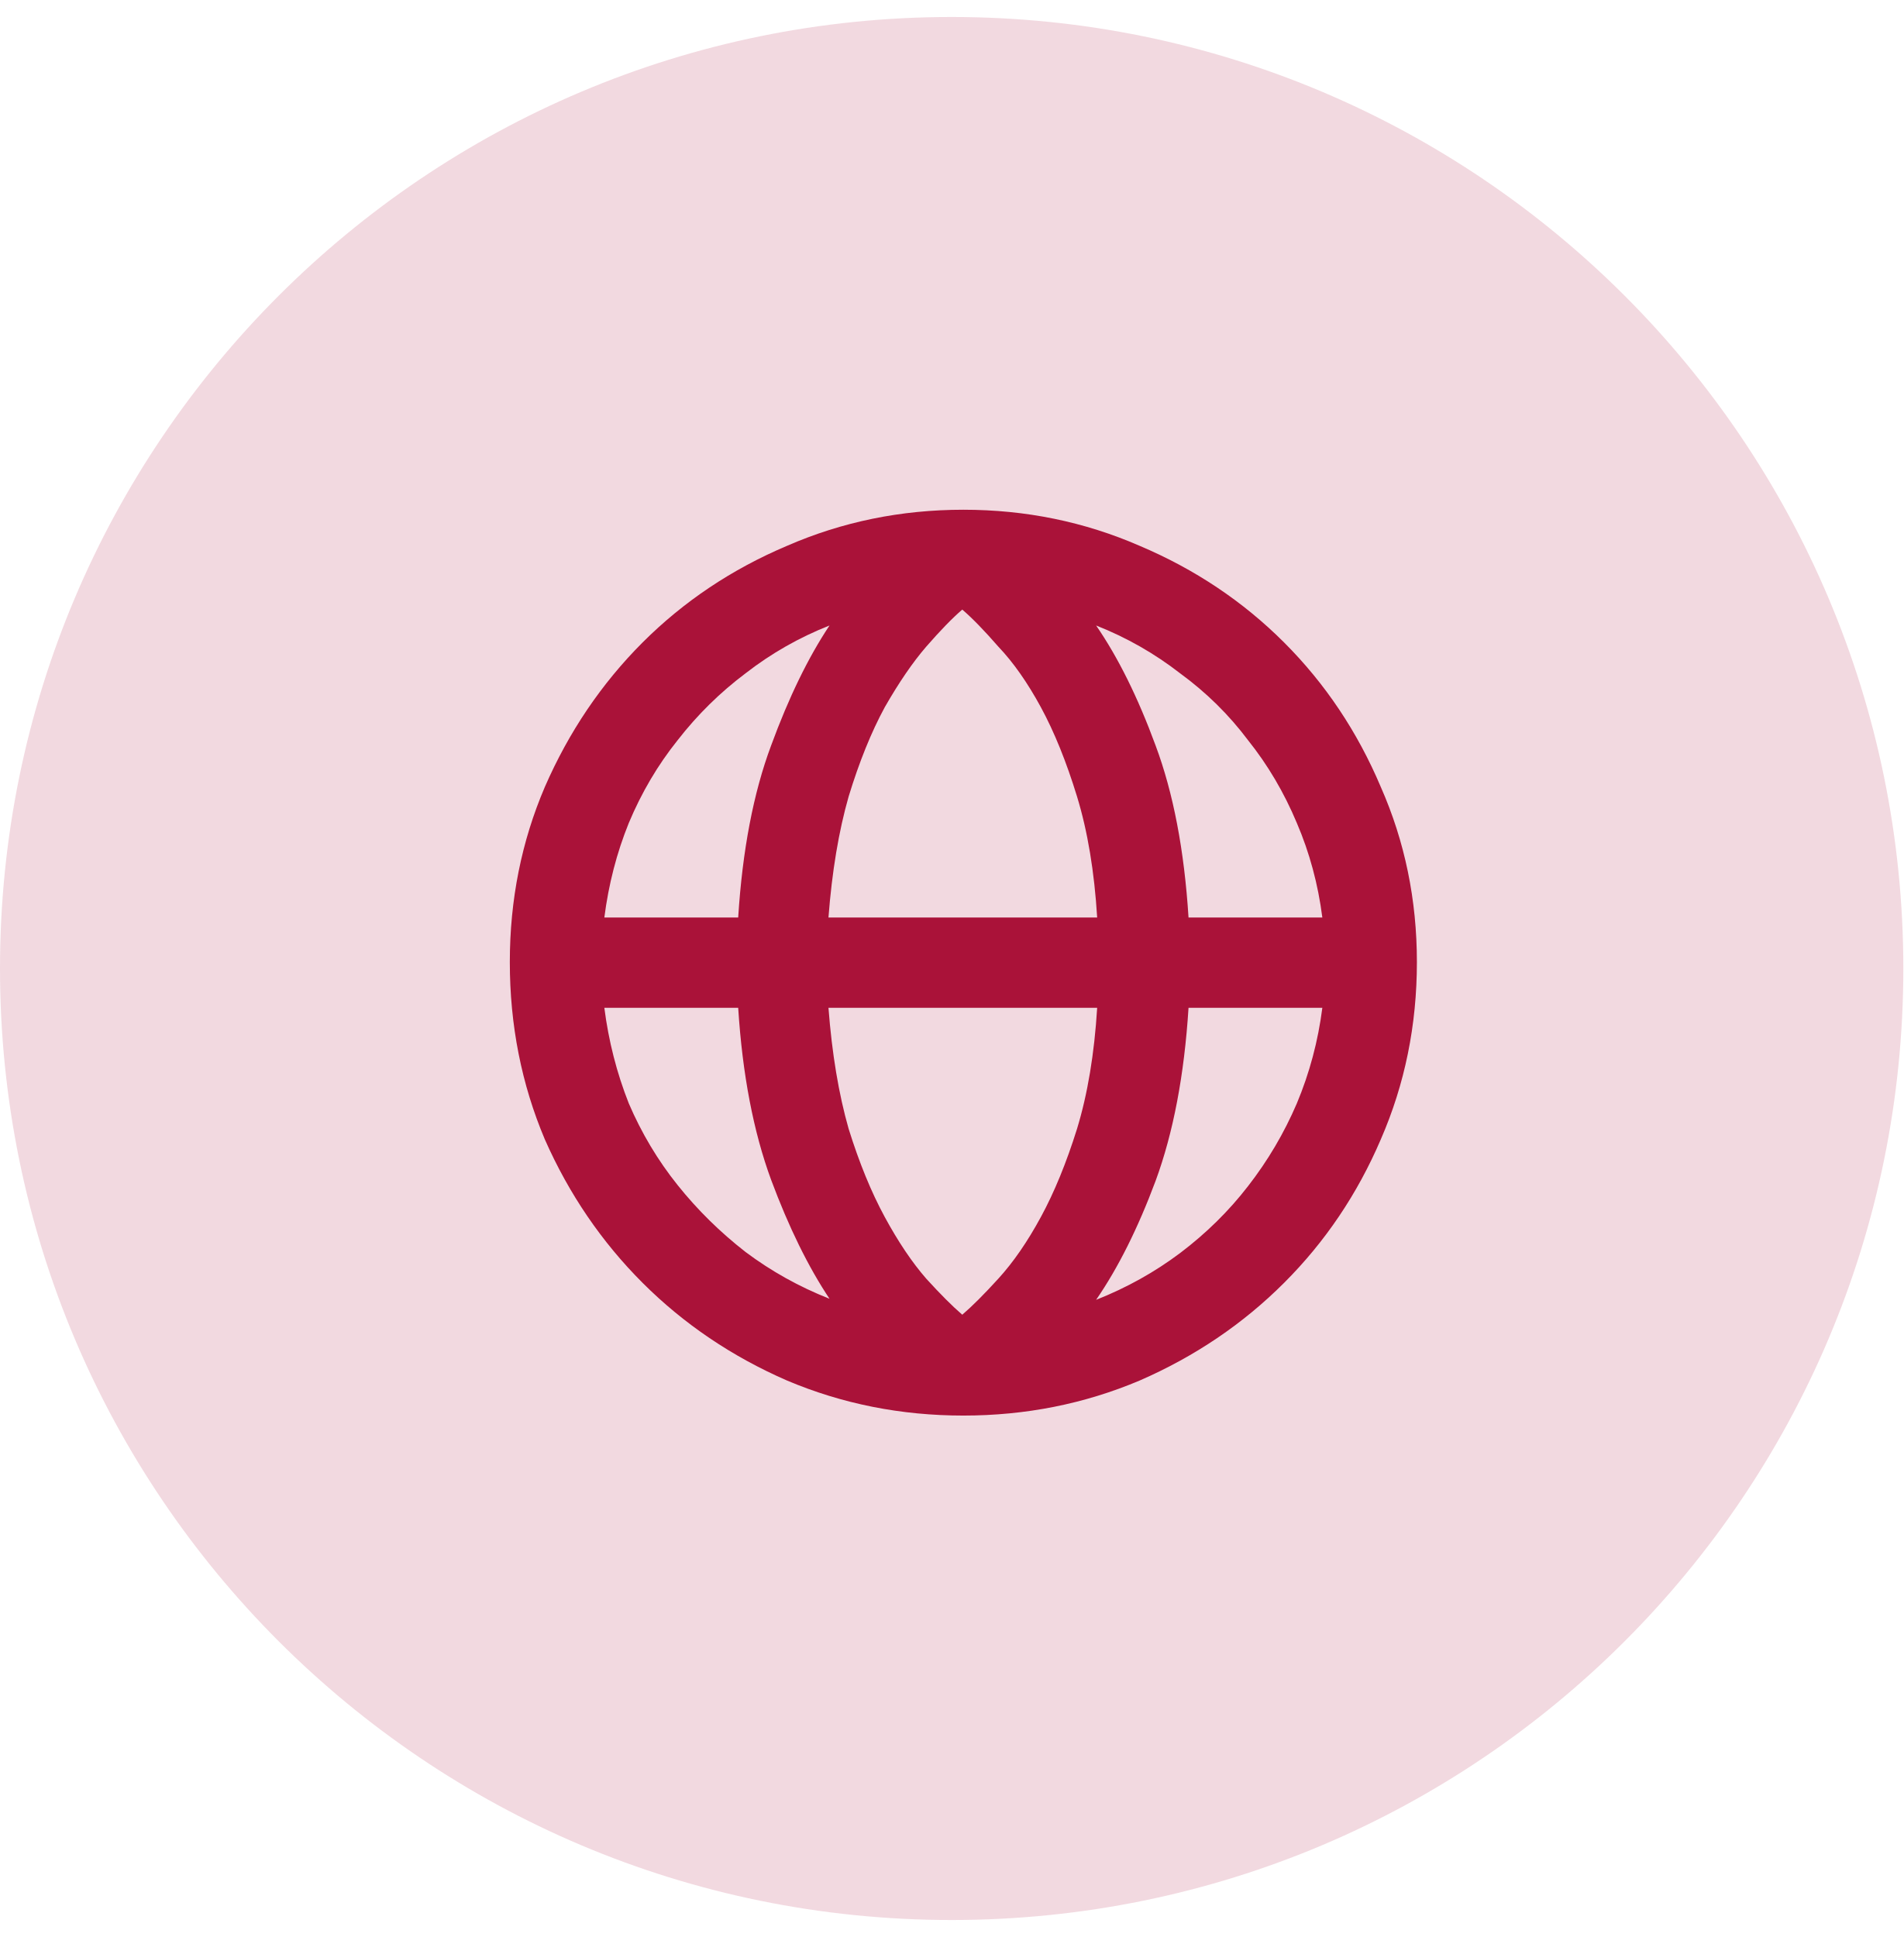
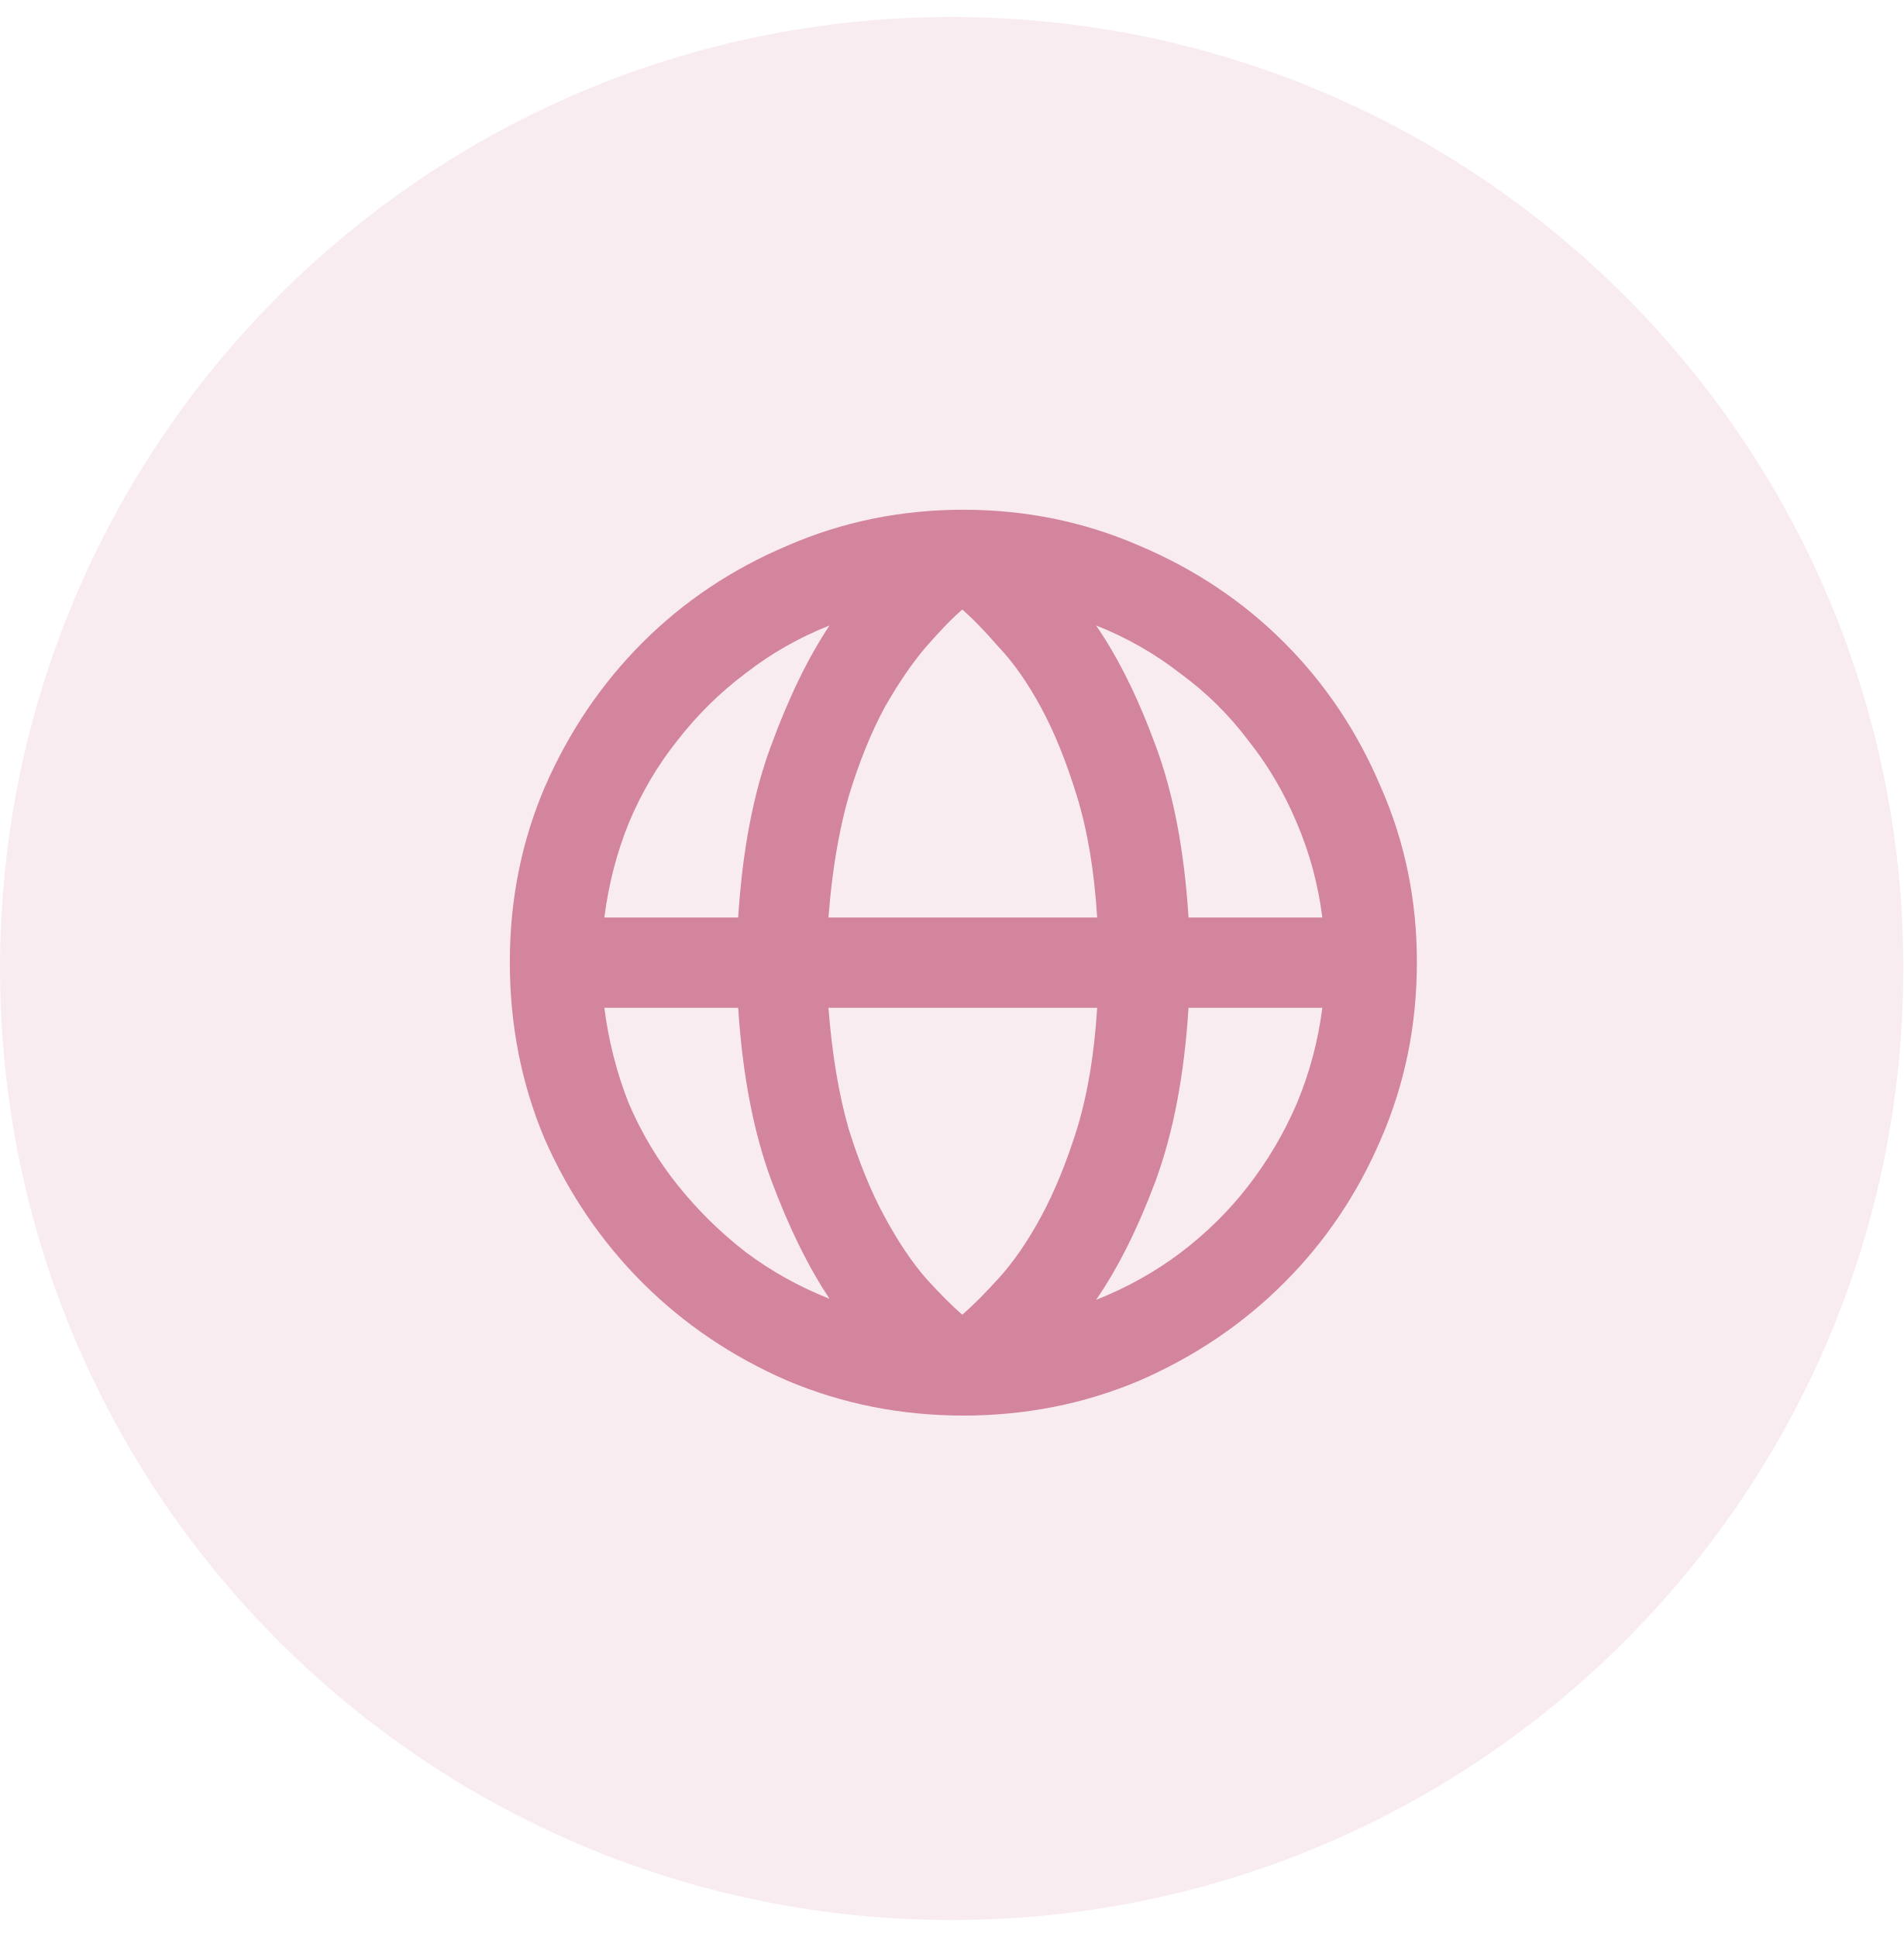
<svg xmlns="http://www.w3.org/2000/svg" width="56" height="57" viewBox="0 0 56 57" fill="none">
-   <rect y="0.5" width="56" height="56" rx="28" fill="#AA1239" fill-opacity="0.16" />
-   <path d="M28.344 15C26.51 15 24.781 15.354 23.156 16.062C21.531 16.75 20.115 17.698 18.906 18.906C17.698 20.115 16.74 21.531 16.031 23.156C15.344 24.76 15 26.479 15 28.312C15 30.167 15.344 31.906 16.031 33.531C16.74 35.135 17.698 36.542 18.906 37.75C20.115 38.958 21.531 39.917 23.156 40.625C24.781 41.312 26.51 41.656 28.344 41.656C30.177 41.656 31.906 41.312 33.531 40.625C35.156 39.917 36.573 38.958 37.781 37.75C38.99 36.542 39.938 35.135 40.625 33.531C41.333 31.906 41.688 30.167 41.688 28.312C41.688 26.479 41.333 24.76 40.625 23.156C39.938 21.531 38.99 20.115 37.781 18.906C36.573 17.698 35.156 16.75 33.531 16.062C31.906 15.354 30.177 15 28.344 15ZM38.906 27H34.969C34.844 25.021 34.521 23.333 34 21.938C33.479 20.521 32.896 19.344 32.25 18.406C33.146 18.76 33.969 19.229 34.719 19.812C35.49 20.375 36.156 21.031 36.719 21.781C37.302 22.51 37.781 23.323 38.156 24.219C38.531 25.094 38.781 26.021 38.906 27ZM28.312 38.688C28.021 38.438 27.667 38.083 27.25 37.625C26.833 37.146 26.427 36.542 26.031 35.812C25.635 35.083 25.281 34.219 24.969 33.219C24.677 32.198 24.479 31.01 24.375 29.656H32.281C32.198 31.01 32 32.198 31.688 33.219C31.375 34.219 31.021 35.083 30.625 35.812C30.229 36.542 29.812 37.146 29.375 37.625C28.958 38.083 28.604 38.438 28.312 38.688ZM24.375 27C24.479 25.646 24.677 24.458 24.969 23.438C25.281 22.417 25.635 21.542 26.031 20.812C26.448 20.083 26.854 19.49 27.25 19.031C27.667 18.552 28.021 18.188 28.312 17.938C28.604 18.188 28.958 18.552 29.375 19.031C29.812 19.49 30.229 20.083 30.625 20.812C31.021 21.542 31.375 22.417 31.688 23.438C32 24.458 32.198 25.646 32.281 27H24.375ZM24.406 18.406C23.781 19.344 23.208 20.521 22.688 21.938C22.167 23.333 21.844 25.021 21.719 27H17.781C17.906 26.021 18.146 25.094 18.5 24.219C18.875 23.323 19.354 22.51 19.938 21.781C20.521 21.031 21.188 20.375 21.938 19.812C22.688 19.229 23.51 18.76 24.406 18.406ZM17.781 29.656H21.719C21.844 31.615 22.167 33.302 22.688 34.719C23.208 36.115 23.781 37.281 24.406 38.219C23.51 37.865 22.688 37.406 21.938 36.844C21.188 36.26 20.521 35.604 19.938 34.875C19.354 34.146 18.875 33.344 18.5 32.469C18.146 31.573 17.906 30.635 17.781 29.656ZM32.25 38.25C32.896 37.312 33.479 36.146 34 34.75C34.521 33.333 34.844 31.635 34.969 29.656H38.906C38.781 30.635 38.531 31.573 38.156 32.469C37.781 33.344 37.302 34.156 36.719 34.906C36.156 35.635 35.49 36.292 34.719 36.875C33.969 37.438 33.146 37.896 32.25 38.25Z" fill="#AA1239" />
+   <rect y="0.5" width="56" height="56" rx="28" fill="#D4859E" fill-opacity="0.16" />
+   <path d="M28.344 15C26.51 15 24.781 15.354 23.156 16.062C21.531 16.75 20.115 17.698 18.906 18.906C17.698 20.115 16.74 21.531 16.031 23.156C15.344 24.76 15 26.479 15 28.312C15 30.167 15.344 31.906 16.031 33.531C16.74 35.135 17.698 36.542 18.906 37.75C20.115 38.958 21.531 39.917 23.156 40.625C24.781 41.312 26.51 41.656 28.344 41.656C30.177 41.656 31.906 41.312 33.531 40.625C35.156 39.917 36.573 38.958 37.781 37.75C38.99 36.542 39.938 35.135 40.625 33.531C41.333 31.906 41.688 30.167 41.688 28.312C41.688 26.479 41.333 24.76 40.625 23.156C39.938 21.531 38.99 20.115 37.781 18.906C36.573 17.698 35.156 16.75 33.531 16.062C31.906 15.354 30.177 15 28.344 15ZM38.906 27H34.969C34.844 25.021 34.521 23.333 34 21.938C33.479 20.521 32.896 19.344 32.25 18.406C33.146 18.76 33.969 19.229 34.719 19.812C35.49 20.375 36.156 21.031 36.719 21.781C37.302 22.51 37.781 23.323 38.156 24.219C38.531 25.094 38.781 26.021 38.906 27ZM28.312 38.688C28.021 38.438 27.667 38.083 27.25 37.625C26.833 37.146 26.427 36.542 26.031 35.812C25.635 35.083 25.281 34.219 24.969 33.219C24.677 32.198 24.479 31.01 24.375 29.656H32.281C32.198 31.01 32 32.198 31.688 33.219C31.375 34.219 31.021 35.083 30.625 35.812C30.229 36.542 29.812 37.146 29.375 37.625C28.958 38.083 28.604 38.438 28.312 38.688ZM24.375 27C24.479 25.646 24.677 24.458 24.969 23.438C25.281 22.417 25.635 21.542 26.031 20.812C26.448 20.083 26.854 19.49 27.25 19.031C27.667 18.552 28.021 18.188 28.312 17.938C28.604 18.188 28.958 18.552 29.375 19.031C29.812 19.49 30.229 20.083 30.625 20.812C31.021 21.542 31.375 22.417 31.688 23.438C32 24.458 32.198 25.646 32.281 27H24.375ZM24.406 18.406C23.781 19.344 23.208 20.521 22.688 21.938C22.167 23.333 21.844 25.021 21.719 27H17.781C17.906 26.021 18.146 25.094 18.5 24.219C18.875 23.323 19.354 22.51 19.938 21.781C20.521 21.031 21.188 20.375 21.938 19.812C22.688 19.229 23.51 18.76 24.406 18.406ZM17.781 29.656H21.719C21.844 31.615 22.167 33.302 22.688 34.719C23.208 36.115 23.781 37.281 24.406 38.219C23.51 37.865 22.688 37.406 21.938 36.844C21.188 36.26 20.521 35.604 19.938 34.875C19.354 34.146 18.875 33.344 18.5 32.469C18.146 31.573 17.906 30.635 17.781 29.656ZM32.25 38.25C32.896 37.312 33.479 36.146 34 34.75C34.521 33.333 34.844 31.635 34.969 29.656H38.906C38.781 30.635 38.531 31.573 38.156 32.469C37.781 33.344 37.302 34.156 36.719 34.906C36.156 35.635 35.49 36.292 34.719 36.875C33.969 37.438 33.146 37.896 32.25 38.25Z" fill="#D4859E" />
</svg>
